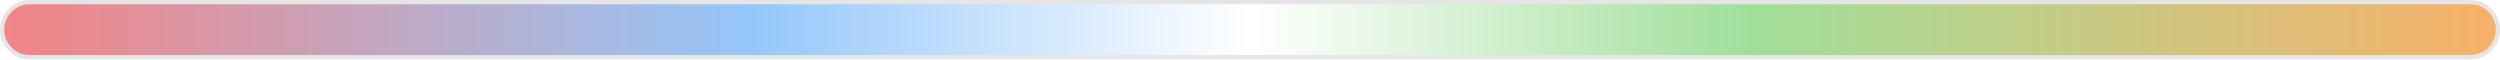
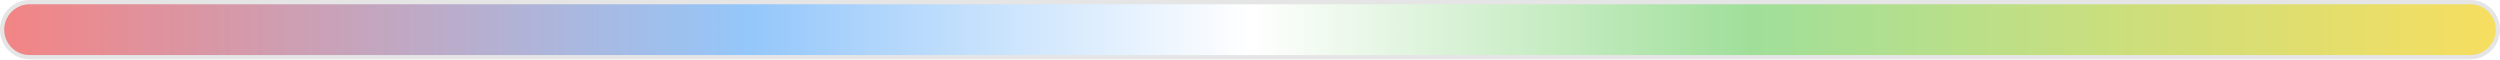
<svg xmlns="http://www.w3.org/2000/svg" width="590" height="14" viewBox="0 0 590 14" fill="none">
-   <rect x="0.5" y="0.5" width="589" height="13" rx="6.5" fill="url(#paint0_linear_1277_1971)" />
+   <rect x="0.5" y="0.5" width="589" height="13" rx="6.5" fill="url(#paint0_linear_1662_1964)" />
  <rect x="0.5" y="0.5" width="589" height="13" rx="6.5" stroke="#E5E5E5" />
  <defs>
-     <linearGradient id="paint0_linear_1277_1971" x1="0" y1="7" x2="590" y2="7" gradientUnits="userSpaceOnUse">
+     <linearGradient id="paint0_linear_1662_1964" x1="0" y1="7" x2="590" y2="7" gradientUnits="userSpaceOnUse">
      <stop stop-color="#F38484" />
      <stop offset="0.3" stop-color="#94C7FA" />
      <stop offset="0.5" stop-color="white" />
      <stop offset="0.7" stop-color="#A0DF9A" />
-       <stop offset="1" stop-color="#F7B069" />
+       <stop offset="1" stop-color="#F7DE5F" />
    </linearGradient>
  </defs>
</svg>
